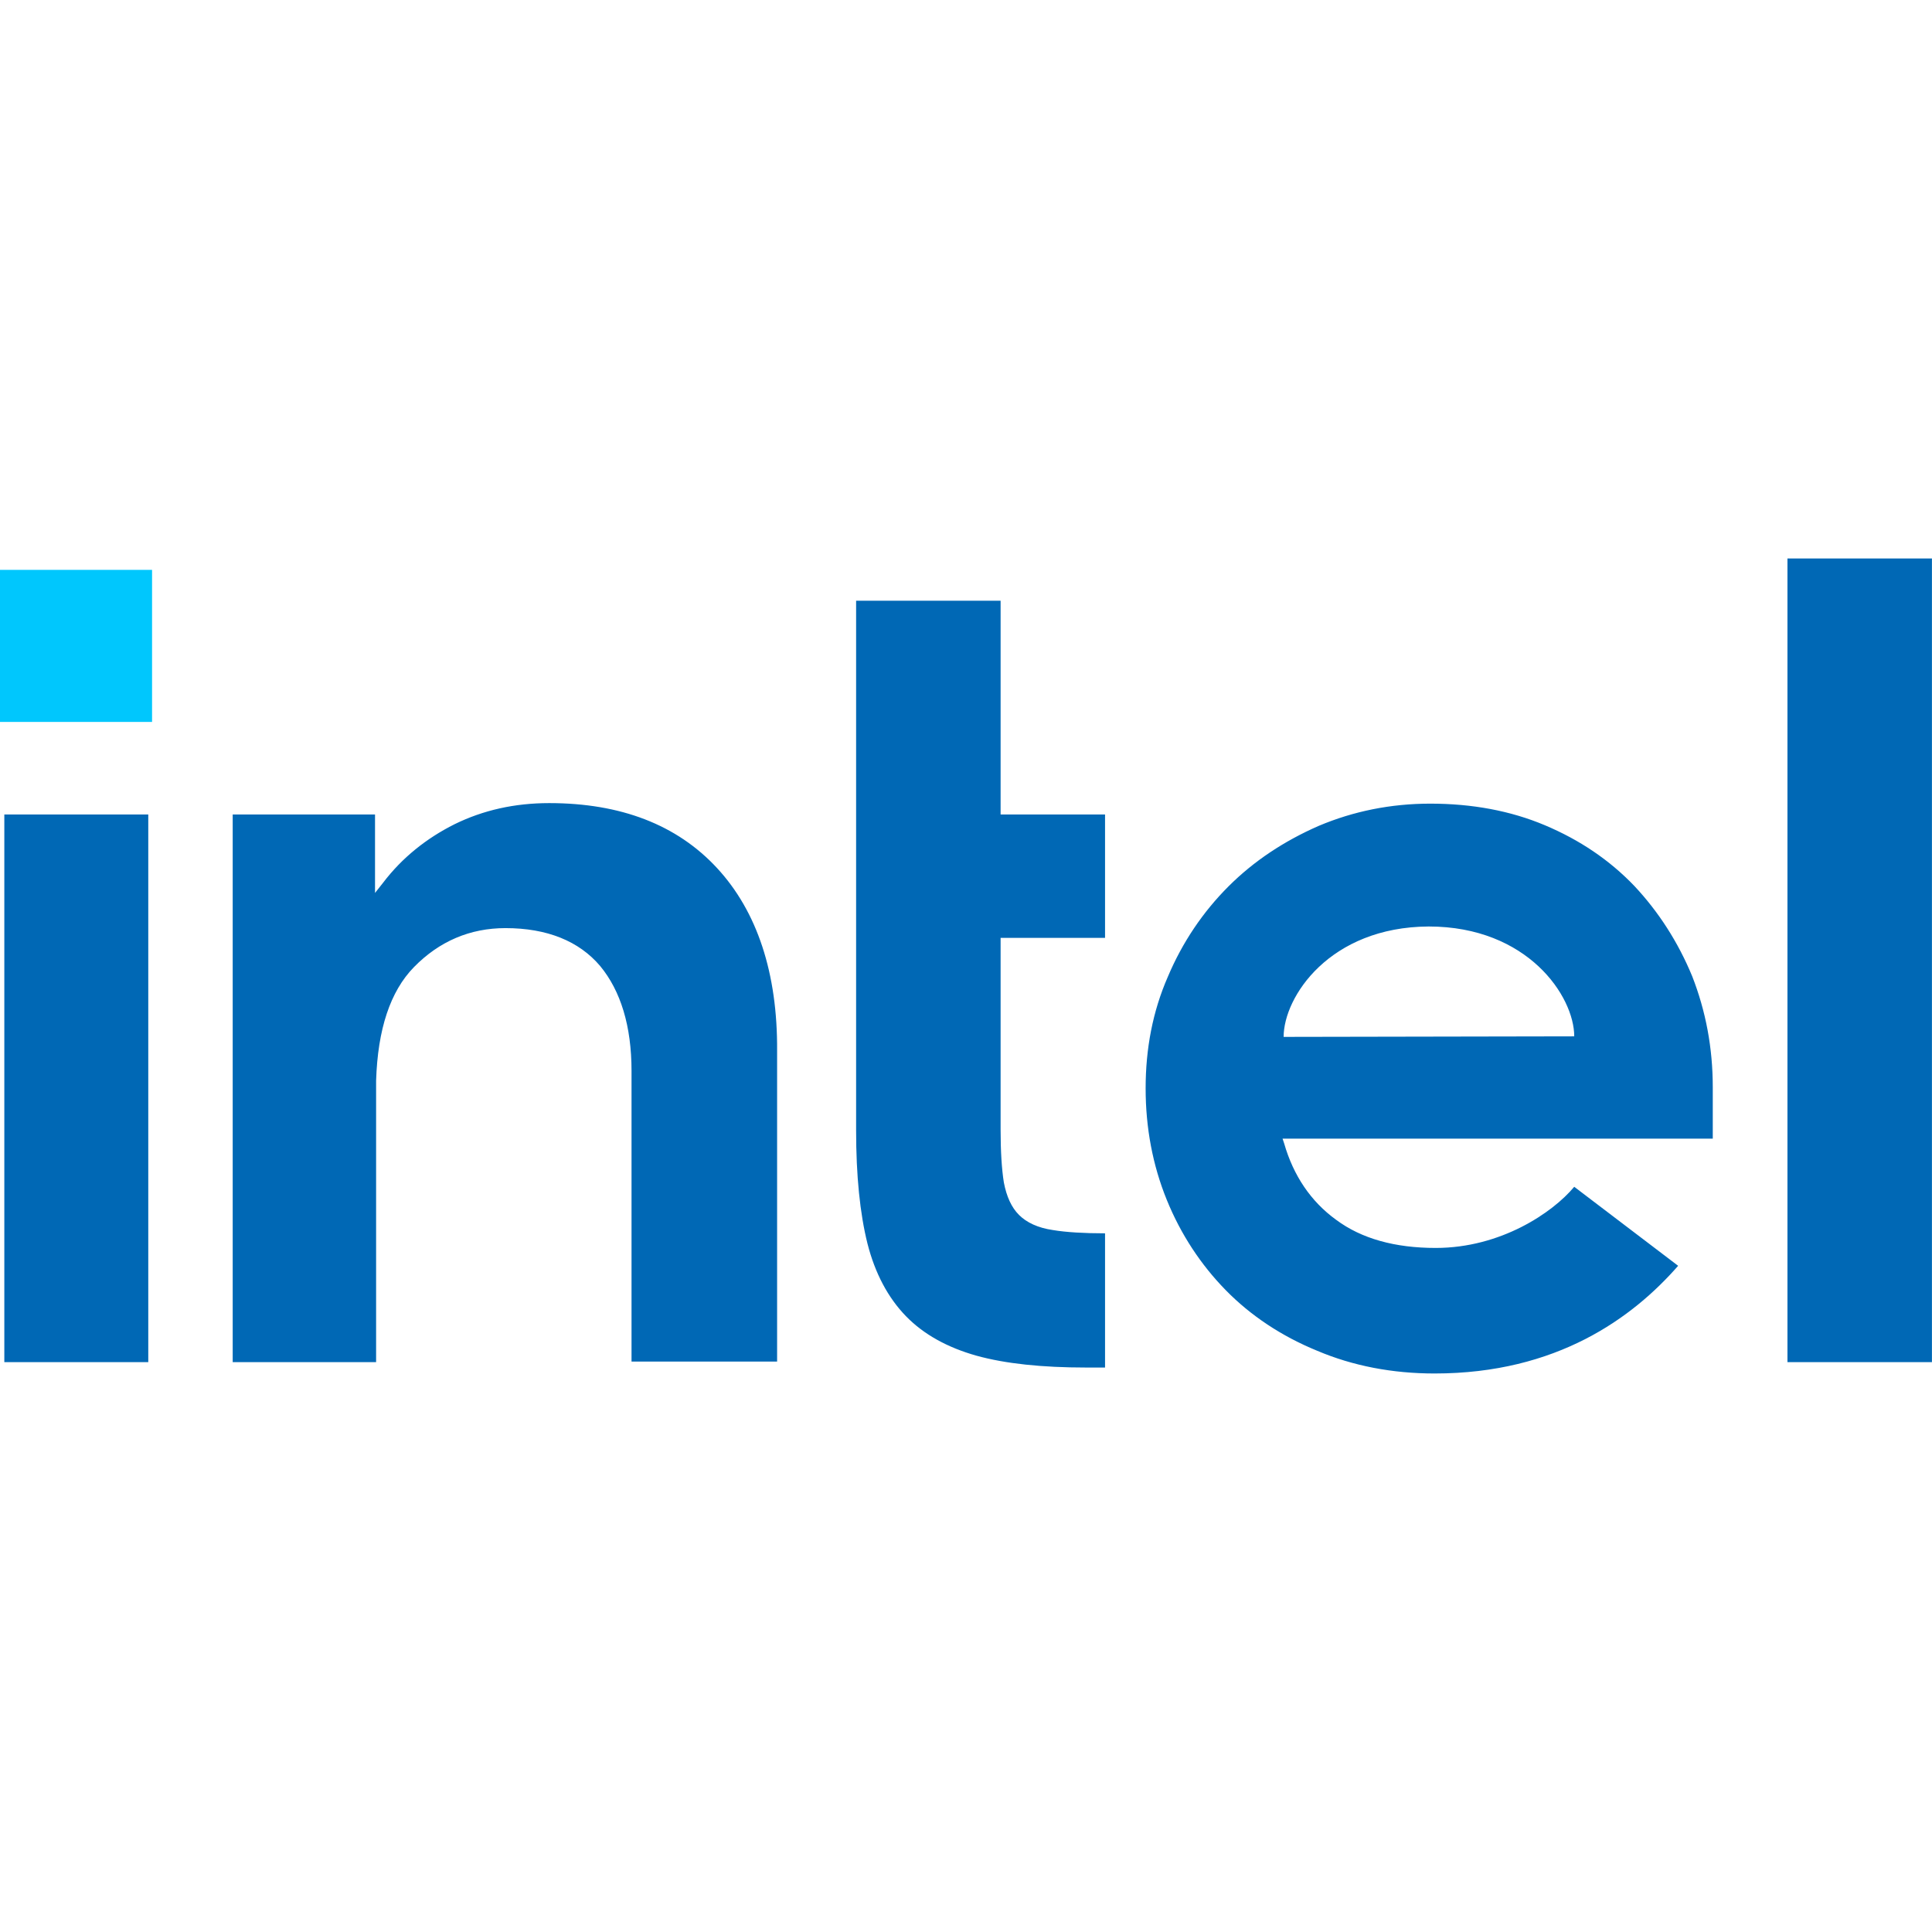
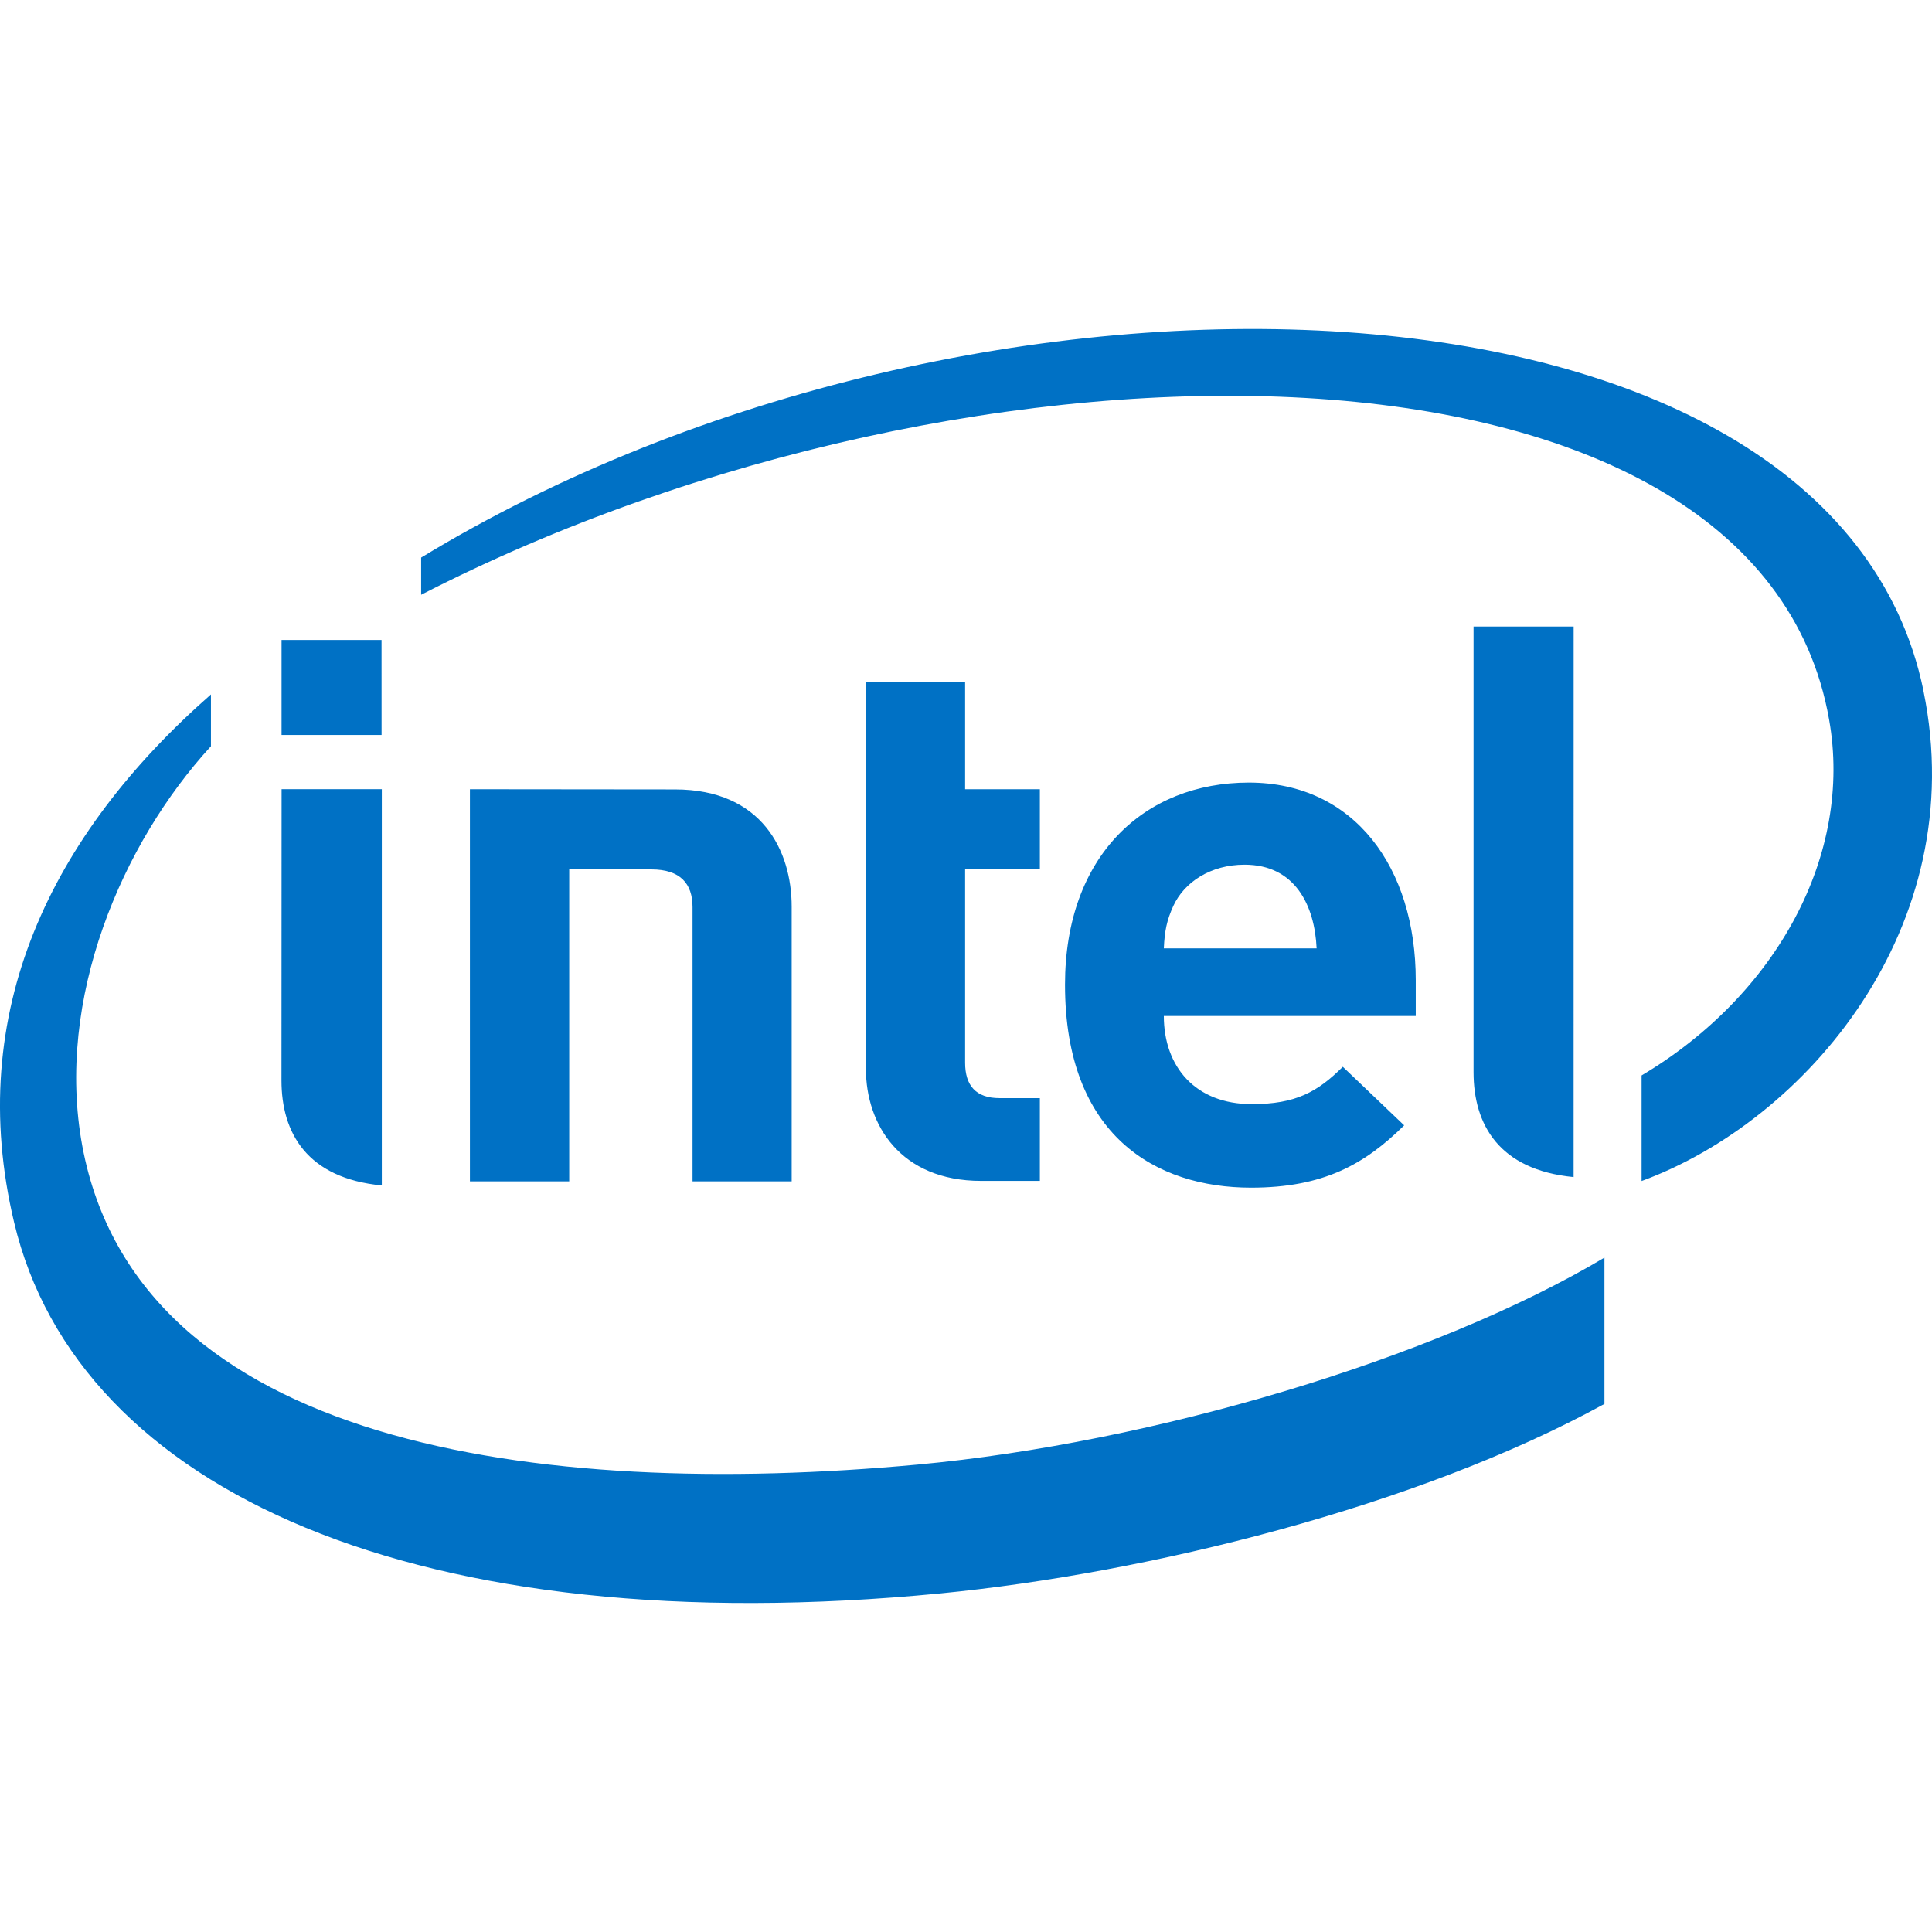
<svg xmlns="http://www.w3.org/2000/svg" viewBox="0 0 48 48">
-   <path d="M4.7 5.2h28.1v28.1H4.7z" style="fill:#00c7fd;fill-opacity:1" transform="translate(-.632 13.459) scale(.13445)" />
-   <path d="M32.1 151.6V50.4H5.5v101.2zm176.8 1v-24.8c-3.9 0-7.2-.2-9.6-.6-2.8-.4-4.9-1.4-6.3-2.8-1.4-1.4-2.3-3.4-2.8-6-.4-2.5-.6-5.8-.6-9.8V73.2h19.3V50.4h-19.3V10.9h-26.7v97.9c0 8.3.7 15.3 2.1 20.9 1.4 5.5 3.8 10 7.1 13.4 3.3 3.4 7.7 5.8 13 7.3 5.4 1.5 12.2 2.2 20.3 2.2zm152.8-1V3.1H335v148.5ZM137.2 60.3c-7.4-8-17.8-12-31-12-6.4 0-12.2 1.3-17.5 3.9-5.2 2.6-9.7 6.2-13.2 10.8L74 64.9V50.4H47.7v101.2h26.5V97.7v3.7-1.8c.3-9.5 2.6-16.5 7-21 4.7-4.8 10.4-7.2 16.9-7.2 7.7 0 13.6 2.4 17.5 7 3.8 4.6 5.8 11.1 5.8 19.4v53.7h26.9V94.1c.1-14.4-3.7-25.8-11.1-33.8zm184 40.5c0-7.3-1.3-14.1-3.8-20.5-2.6-6.3-6.2-11.9-10.7-16.7-4.6-4.8-10.1-8.5-16.5-11.2-6.4-2.7-13.5-4-21.2-4-7.3 0-14.2 1.4-20.6 4.1-6.4 2.8-12 6.5-16.7 11.2-4.7 4.7-8.5 10.3-11.2 16.7-2.8 6.4-4.1 13.3-4.1 20.6 0 7.3 1.3 14.2 3.9 20.6 2.6 6.4 6.3 12 10.9 16.7 4.6 4.7 10.3 8.5 16.9 11.2 6.6 2.8 13.9 4.2 21.7 4.2 22.6 0 36.6-10.3 45-19.9l-19.2-14.6c-4 4.8-13.6 11.3-25.6 11.3-7.5 0-13.7-1.7-18.4-5.2-4.7-3.4-7.9-8.2-9.6-14.1l-.3-.9h79.5zm-79.3-9.3c0-7.4 8.5-20.3 26.8-20.4 18.3 0 26.9 12.9 26.9 20.3z" style="fill:#0068b5;fill-opacity:1" transform="translate(-.632 13.459) scale(.13445)" />
+   <path d="M14.142 21.6v7.75h-2.467v-9.742l5.094.005c2.163 0 2.9 1.526 2.9 2.912v6.826h-2.463v-6.814c0-.58-.3-.937-1.025-.937h-2.039zm16.778-.117c-.843 0-1.496.434-1.768 1.022-.162.354-.218.624-.237 1.057h3.796c-.048-1.057-.528-2.079-1.79-2.079m-2.006 3.758c0 1.263.785 2.191 2.186 2.191 1.09 0 1.631-.302 2.261-.928l1.524 1.455c-.975.963-2 1.548-3.803 1.548-2.362 0-4.623-1.288-4.623-5.042 0-3.207 1.974-5.022 4.567-5.022 2.629 0 4.147 2.125 4.147 4.91v.888h-6.259m-4.538 4.098c-2.01 0-2.863-1.4-2.863-2.782v-9.604h2.464v2.655h1.857V21.6h-1.857v4.803c0 .566.267.88.855.88h1.002v2.056h-1.458M9.48 18.26H6.995V15.9h2.484zm.006 11.192c-1.86-.179-2.493-1.307-2.493-2.61l.003-7.235h2.49v9.845zm29.61-.208c-1.856-.179-2.486-1.306-2.486-2.606V15.566h2.487zm8.693-12.08C45.534 6.18 24.209 5.486 10.463 13.853v.924C24.195 7.72 43.67 7.761 45.444 17.88c.594 3.345-1.292 6.834-4.659 8.839v2.623c4.053-1.483 8.21-6.29 7.003-12.176M22.8 36.387c-9.486.877-19.372-.5-20.755-7.913-.677-3.654.987-7.528 3.196-9.934v-1.287C1.266 20.739-.891 25.153.35 30.368c1.585 6.688 10.07 10.477 23.02 9.219 5.123-.5 11.83-2.148 16.492-4.707v-3.635c-4.23 2.52-11.231 4.602-17.062 5.142" style="fill:#0071c5;stroke-width:.161" />
</svg>
